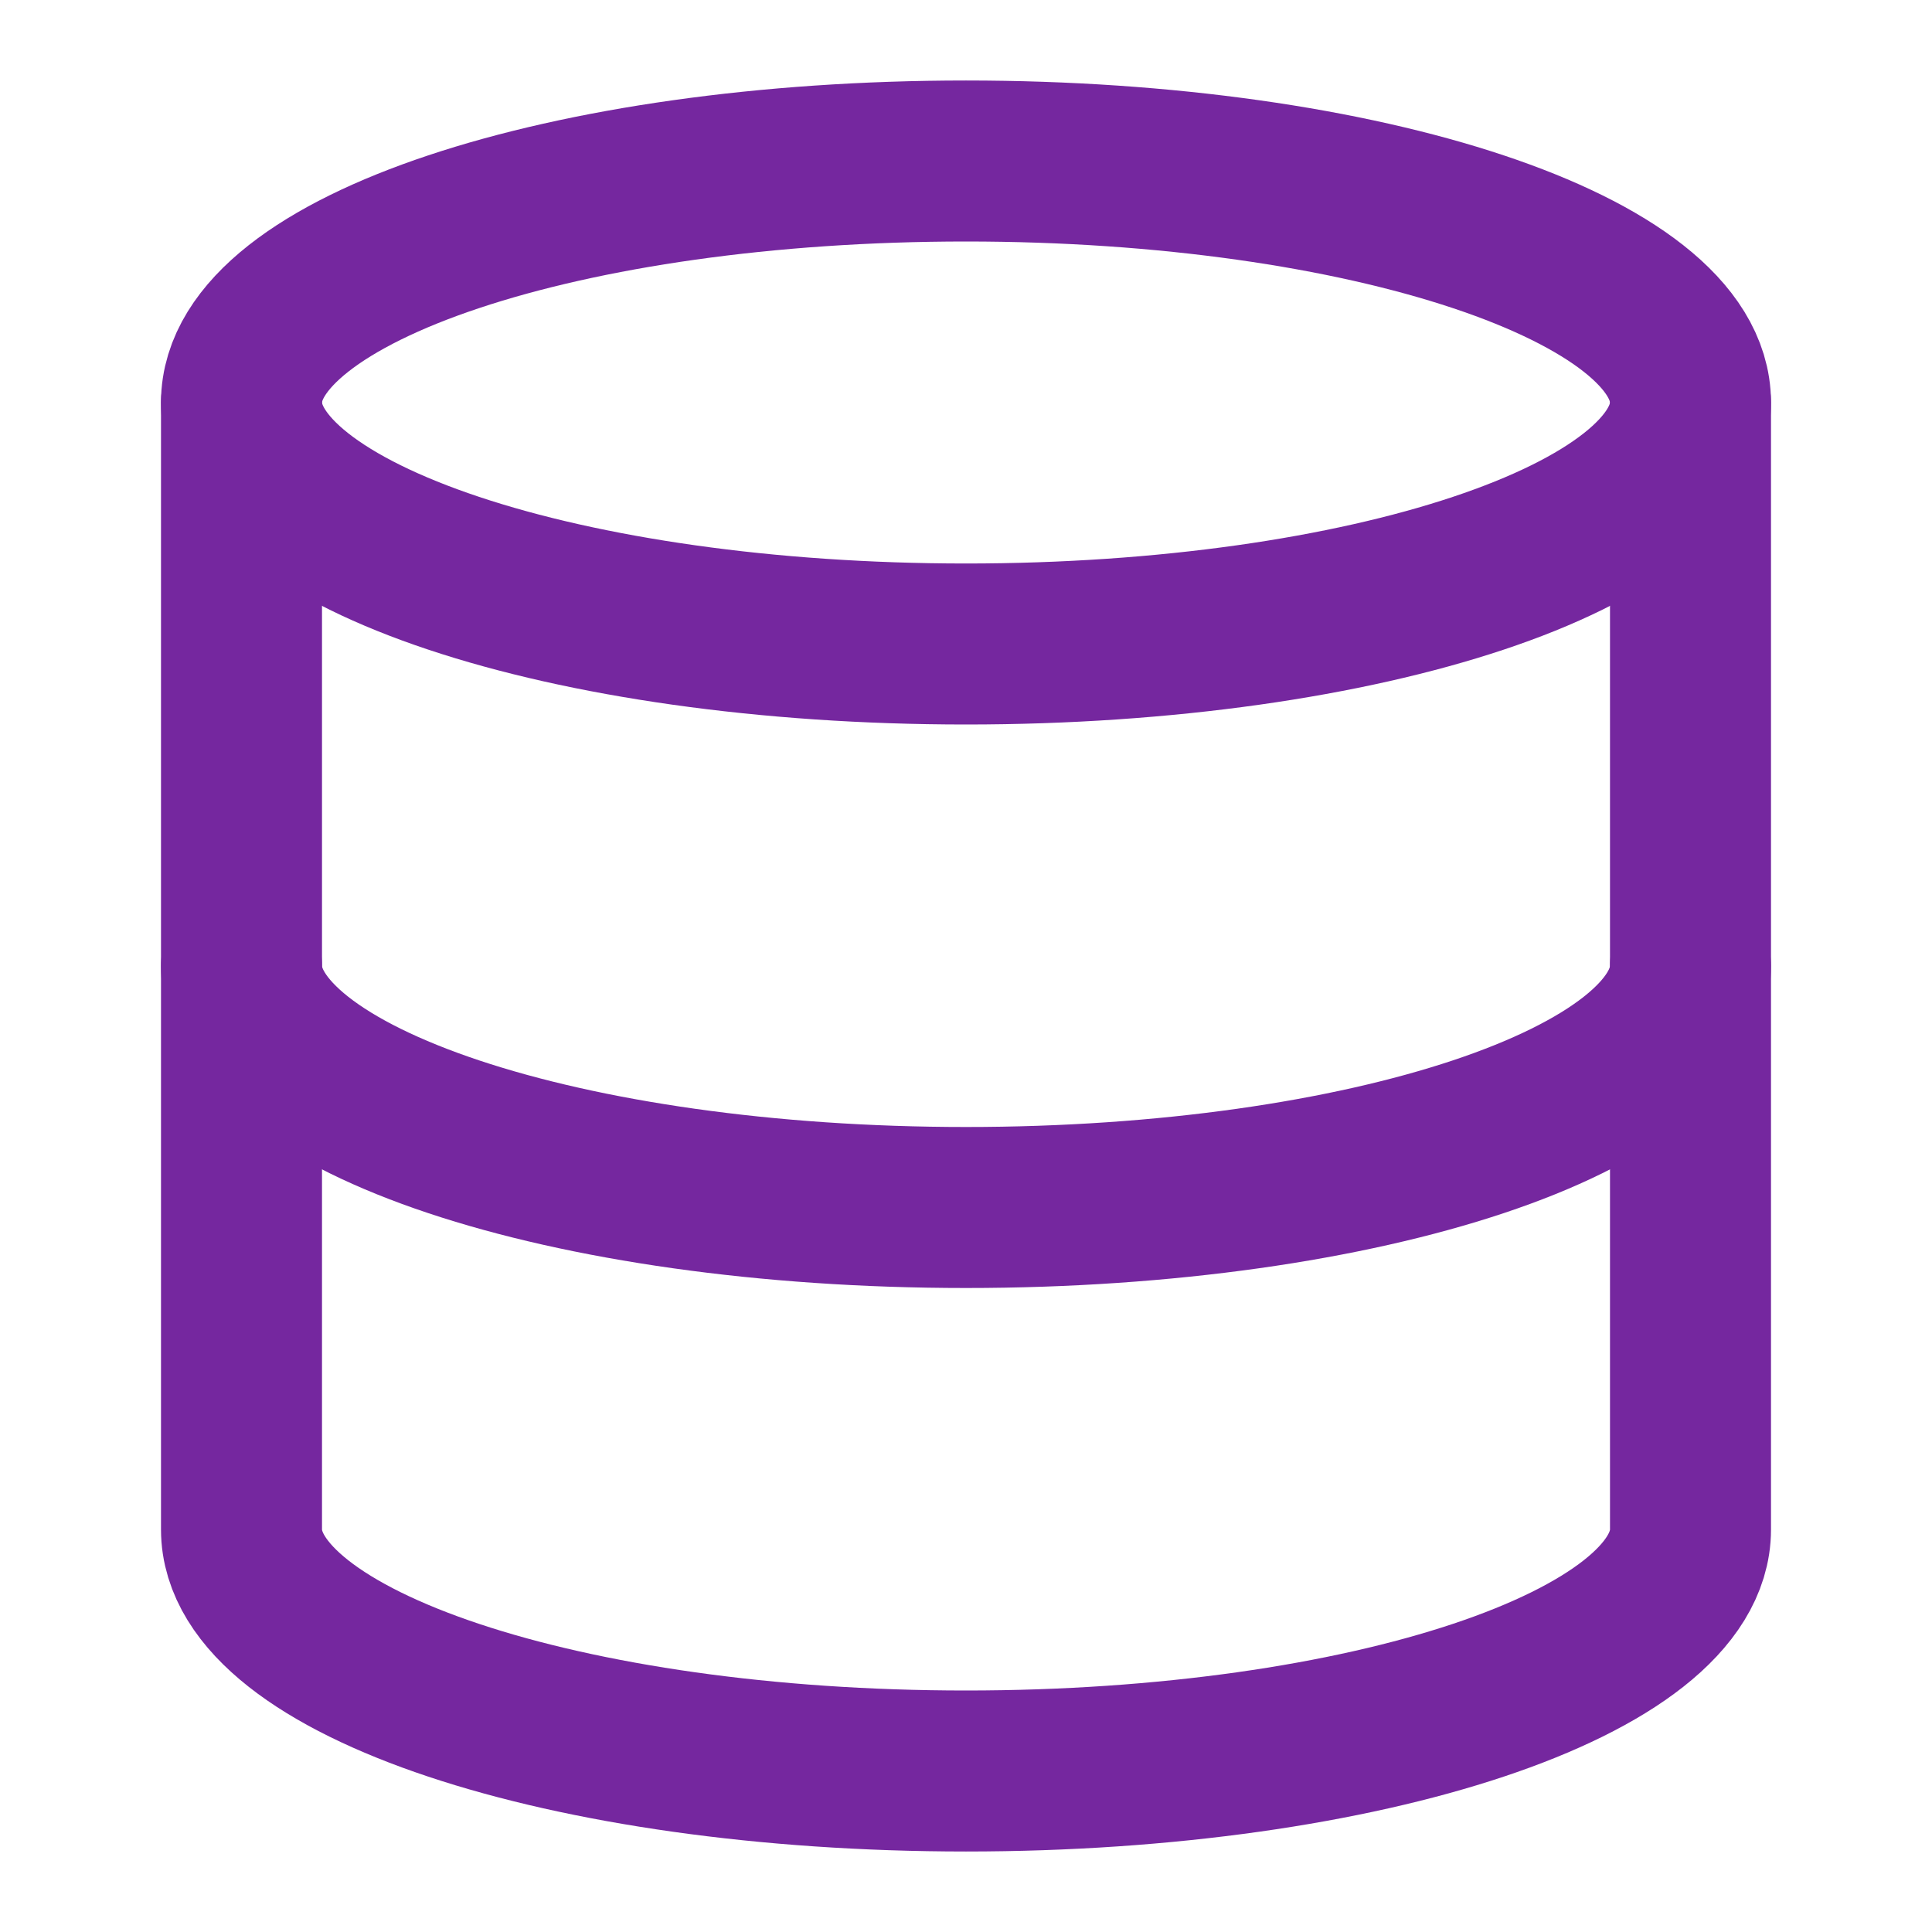
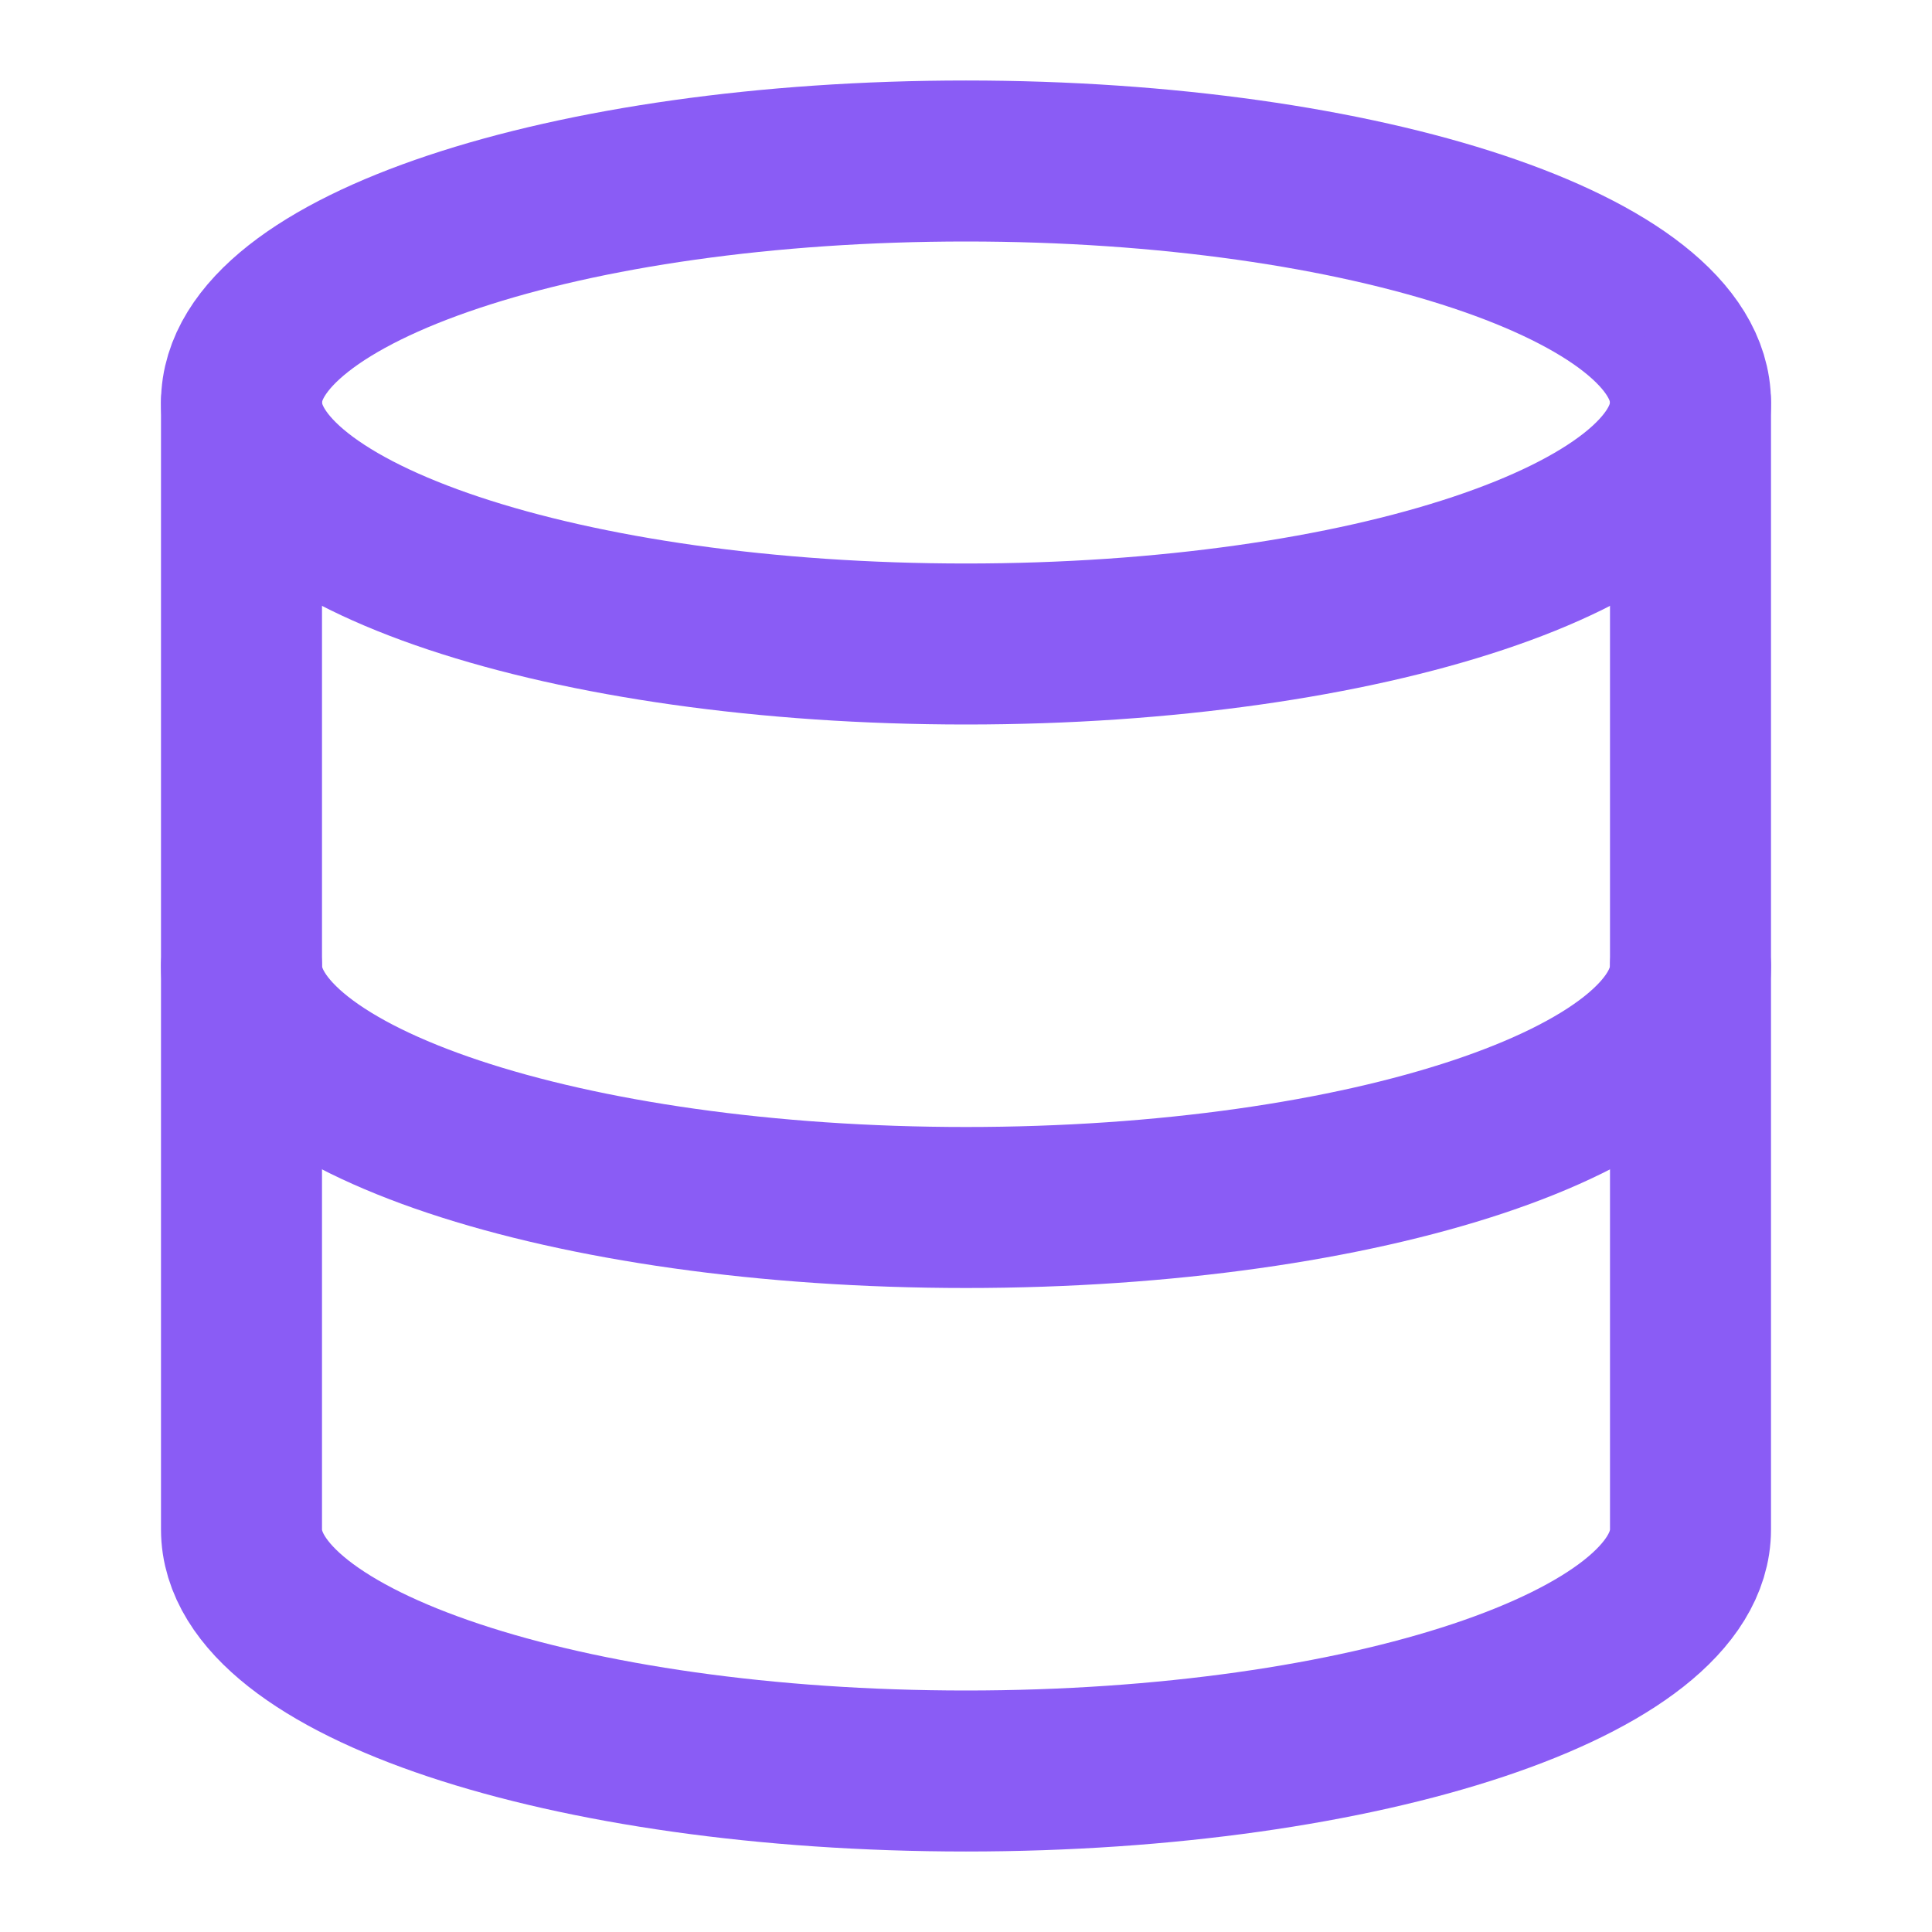
- <svg xmlns="http://www.w3.org/2000/svg" width="24" height="24" viewBox="0 0 24 24" fill="none" stroke="#75279f" stroke-width="2" stroke-linecap="round" stroke-linejoin="round" class="lucide lucide-database-icon lucide-database">
+ <svg xmlns="http://www.w3.org/2000/svg" width="24" height="24" viewBox="0 0 24 24" fill="none" stroke="#8a5cf5" stroke-width="2" stroke-linecap="round" stroke-linejoin="round" class="lucide lucide-database-icon lucide-database">
  <ellipse cx="12" cy="5" rx="9" ry="3" />
  <path d="M3 5V19A9 3 0 0 0 21 19V5" />
  <path d="M3 12A9 3 0 0 0 21 12" />
</svg>
